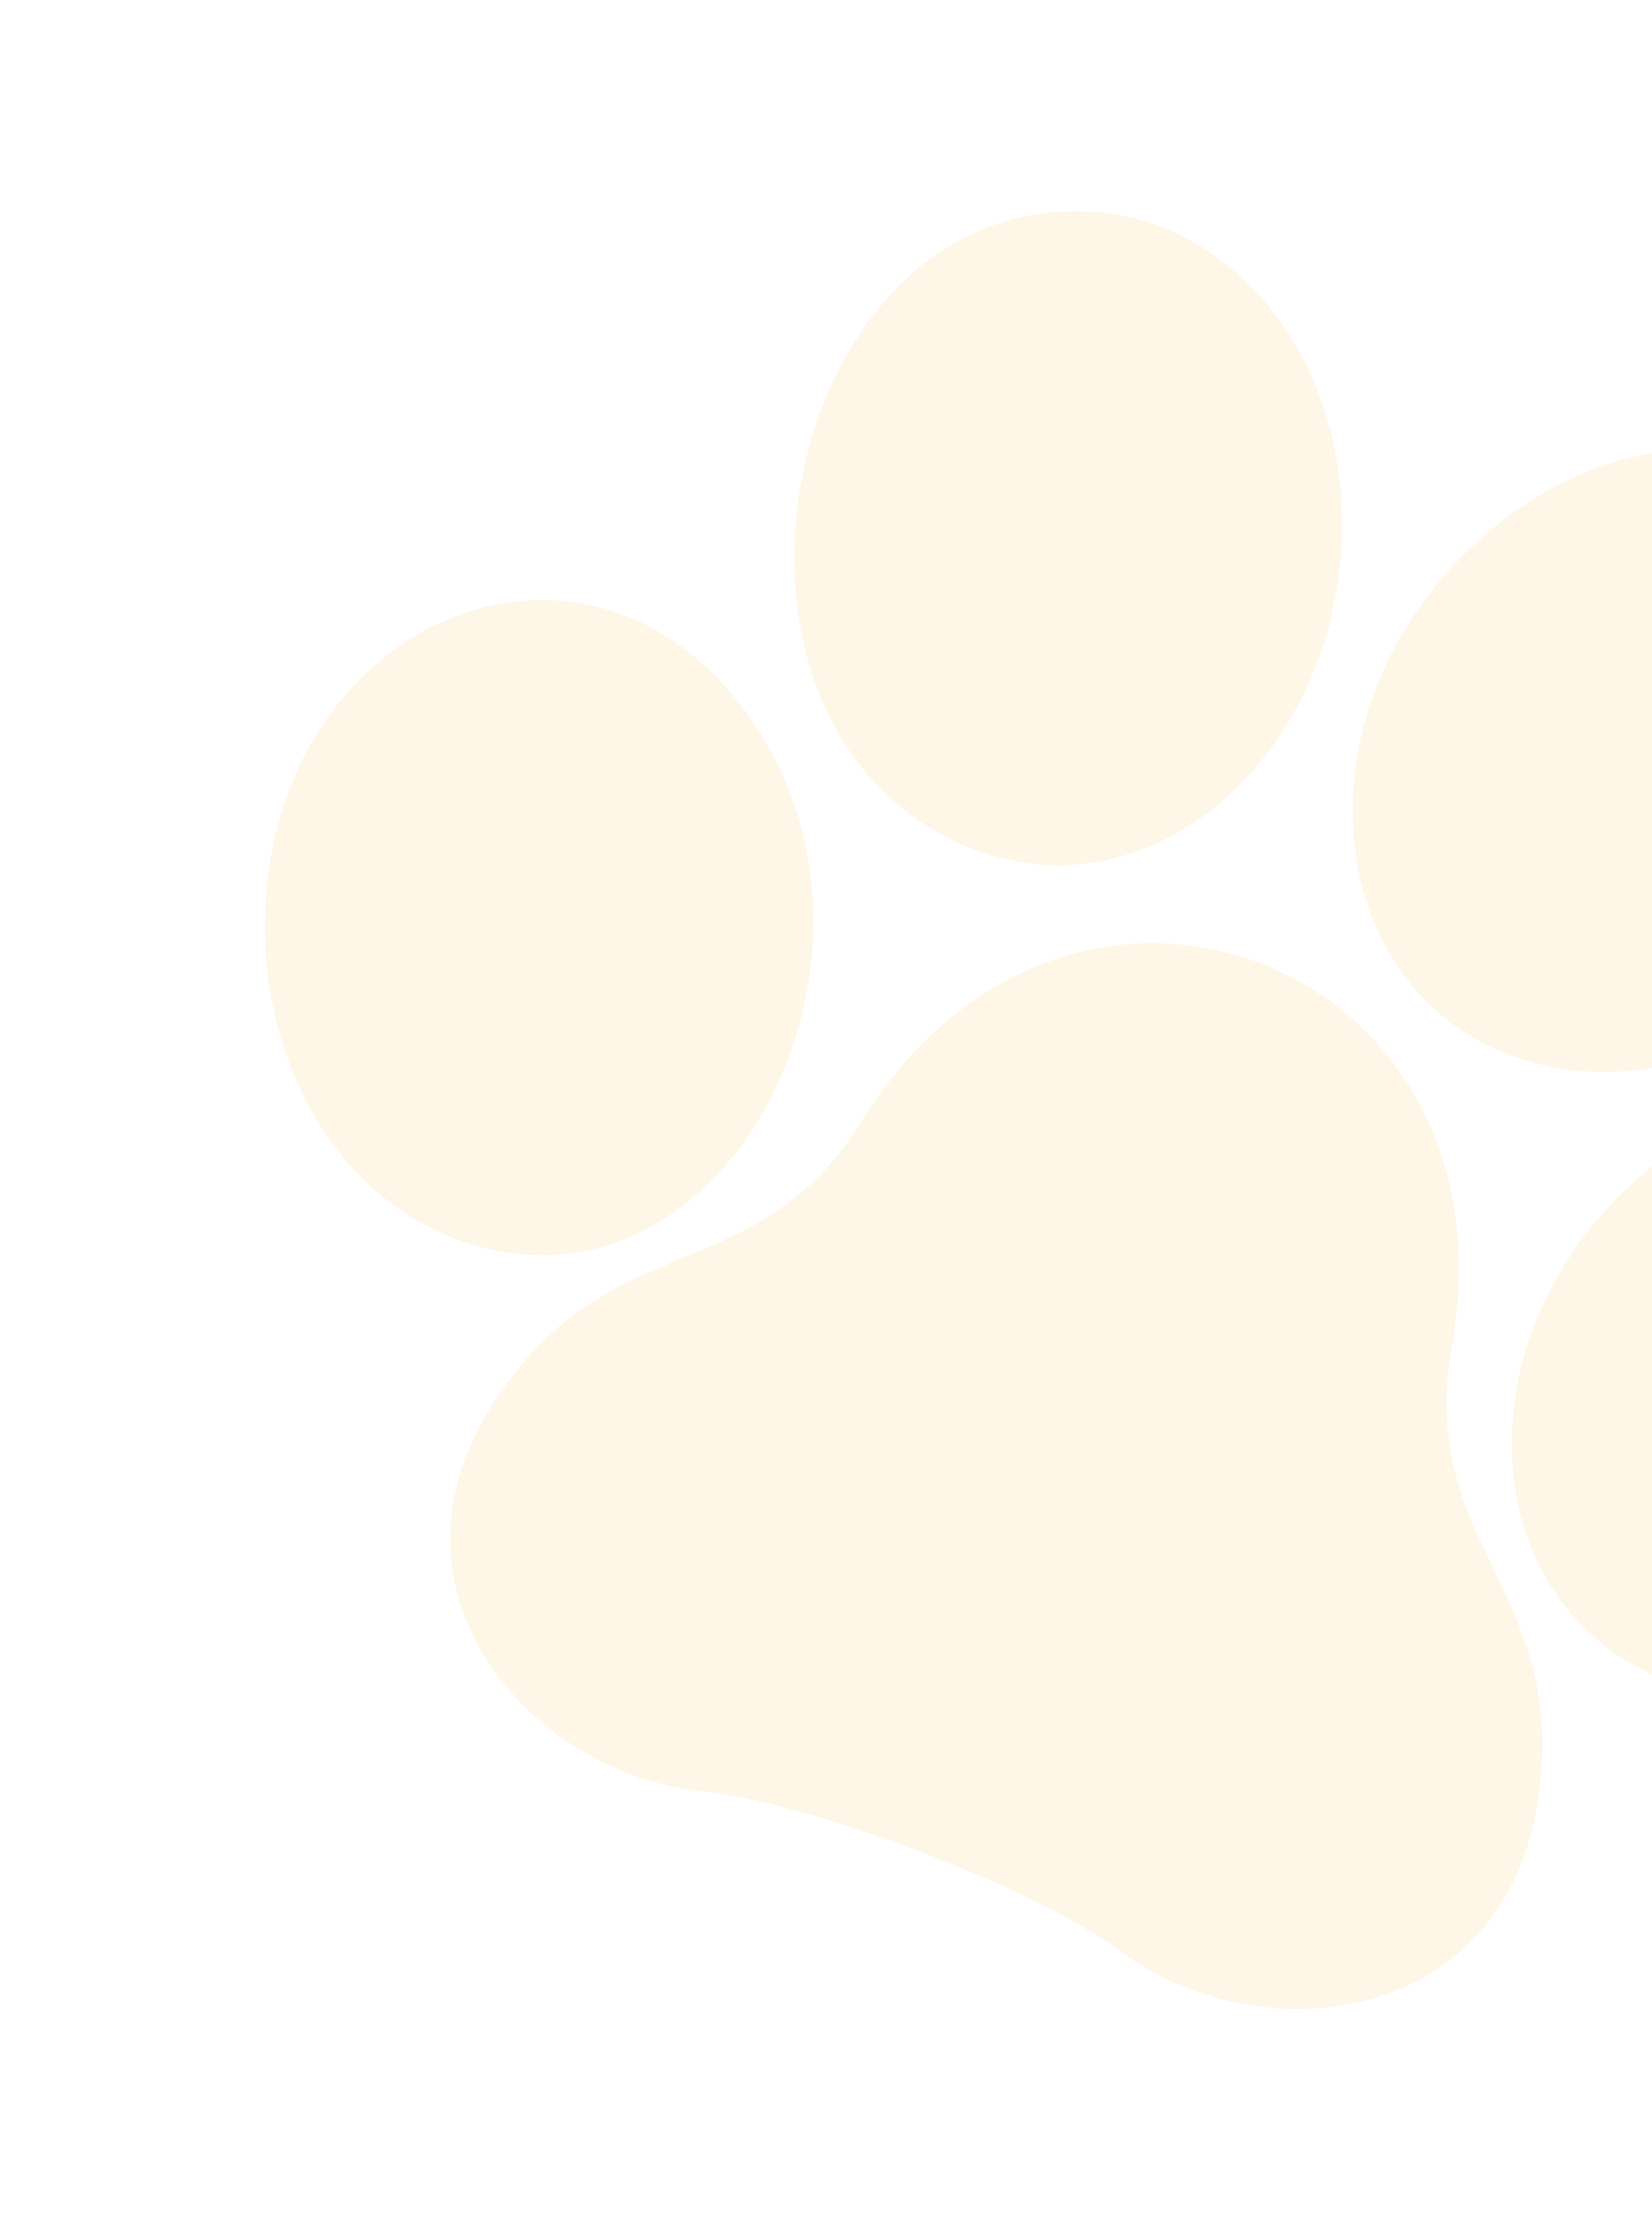
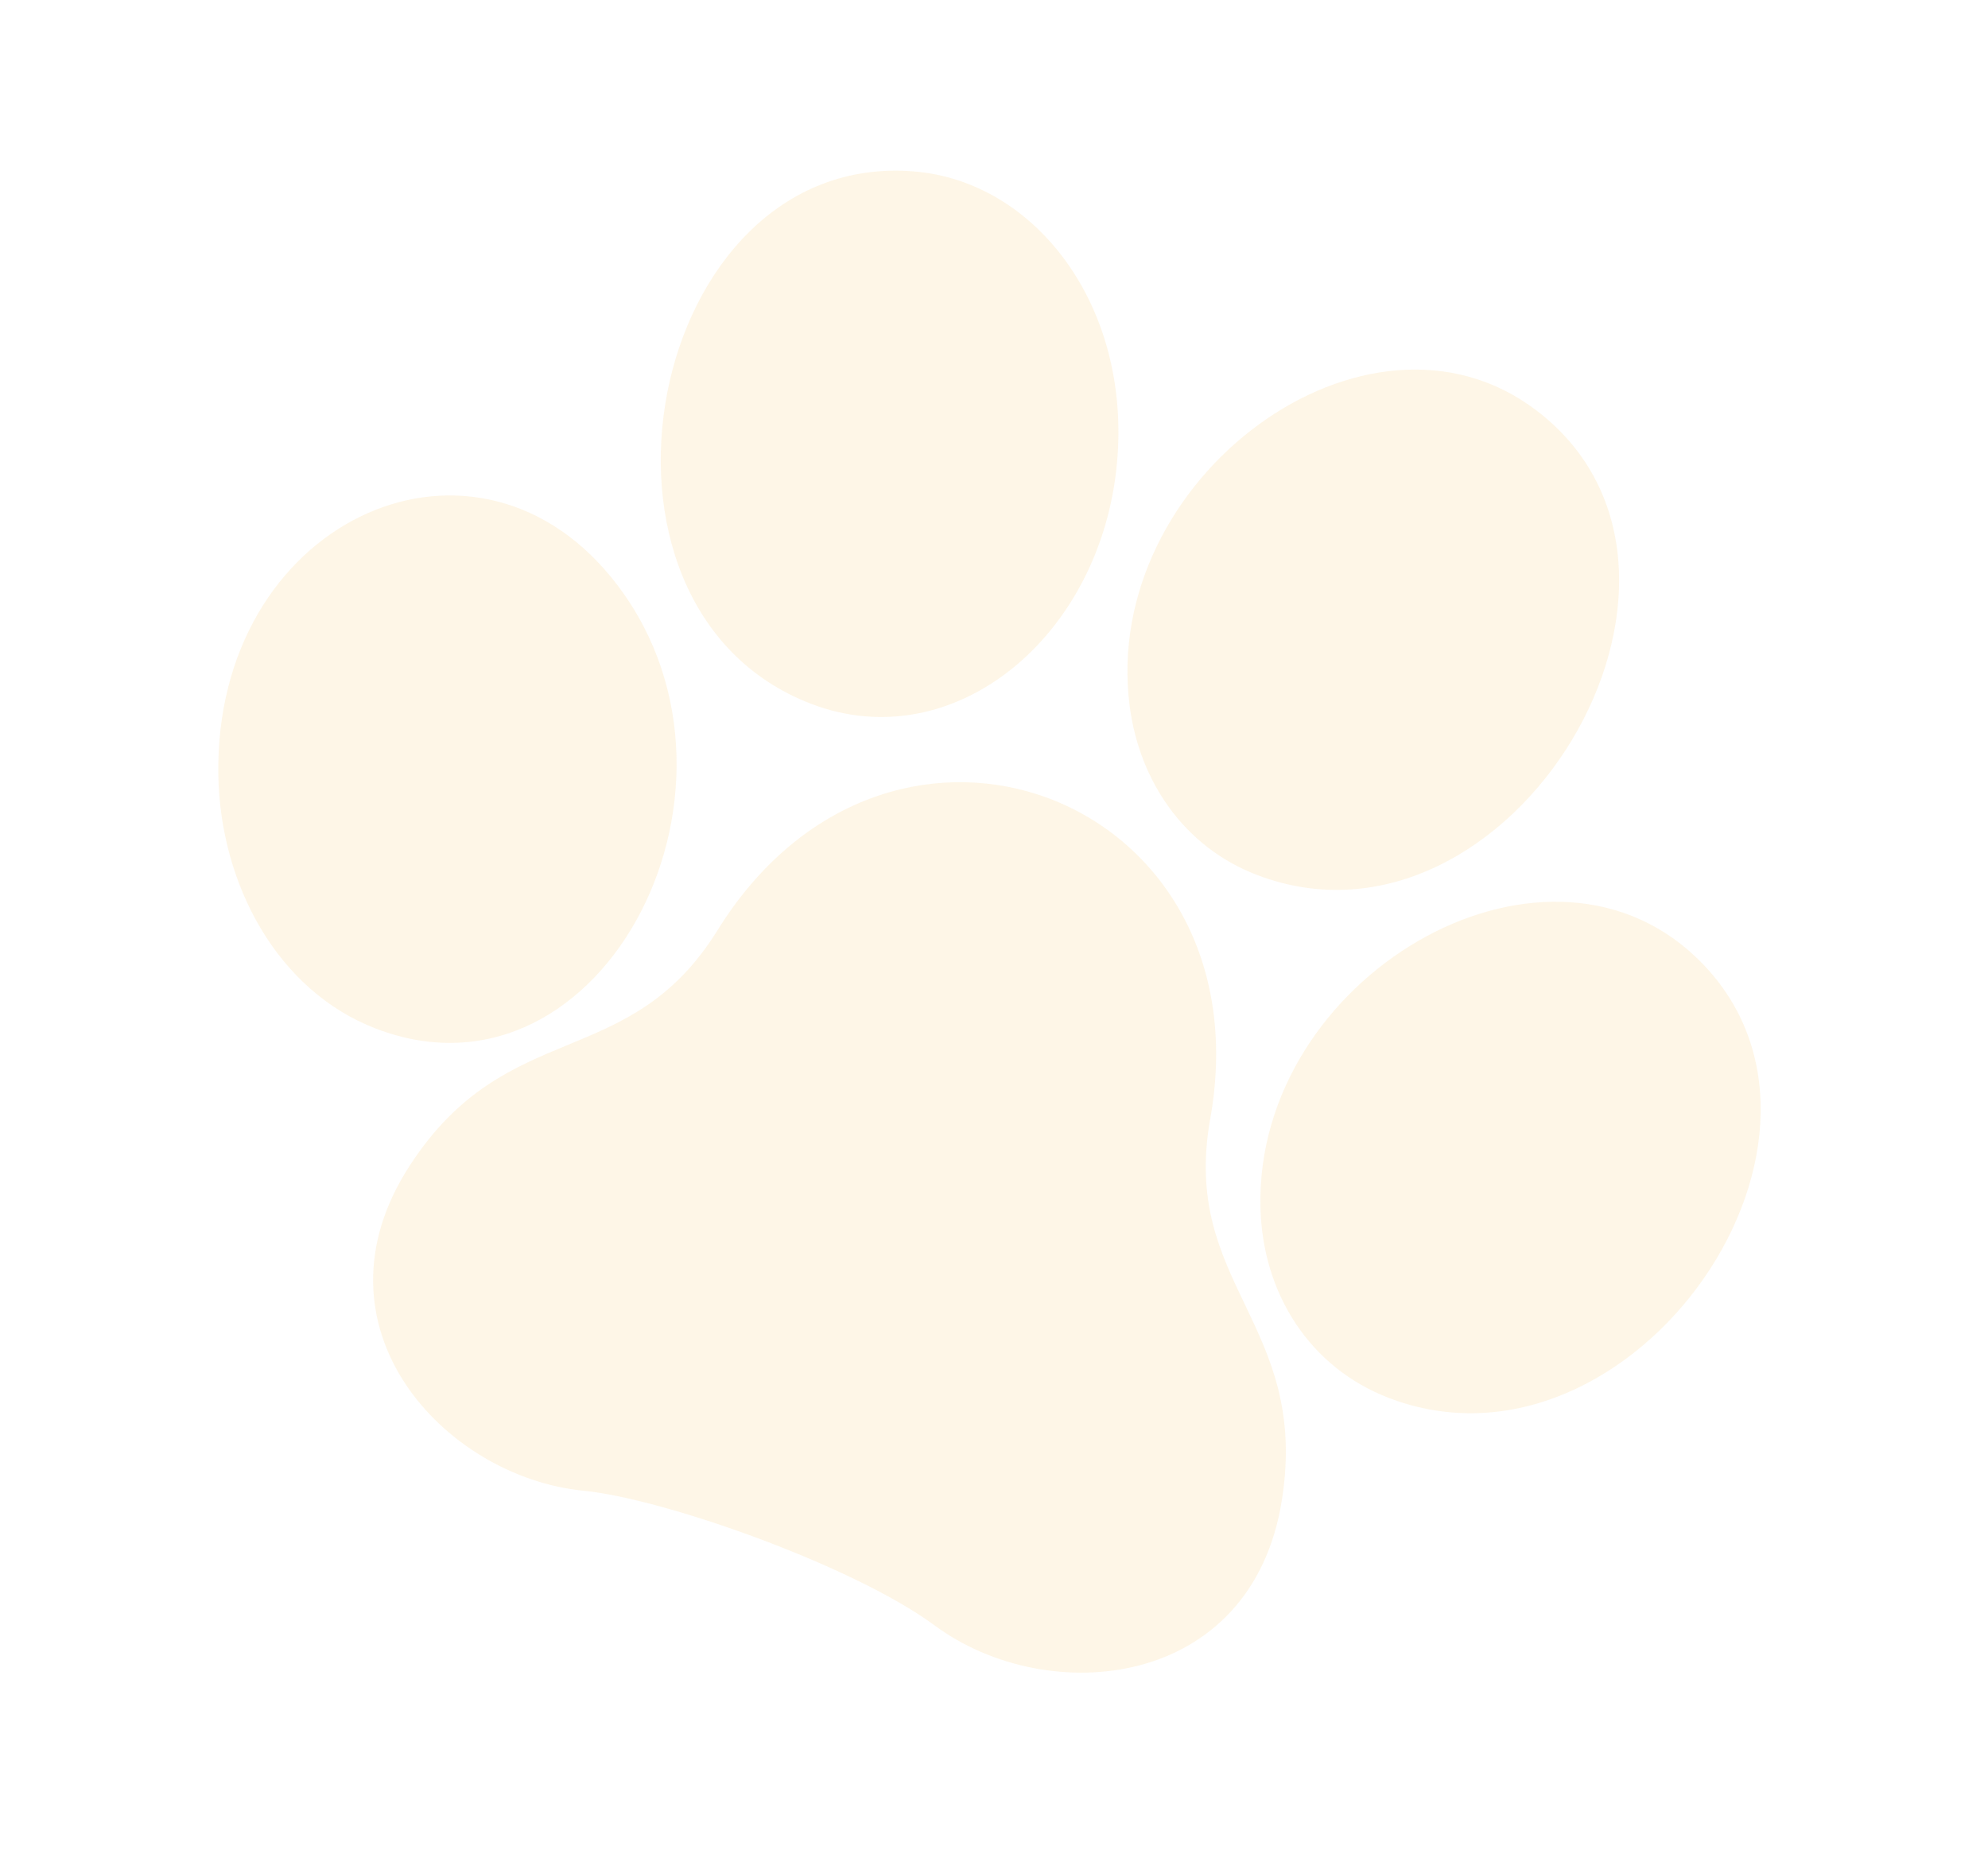
- <svg xmlns="http://www.w3.org/2000/svg" width="100" height="135" viewBox="0 0 100 135" fill="none">
-   <path d="M44.487 42.239C56.424 56.837 44.038 81.319 27.456 74.954C20.304 72.209 16.17 64.48 16.041 56.578C15.744 38.328 34.24 29.703 44.487 42.239Z" fill="#FAC663" fill-opacity="0.15" />
-   <path d="M58.977 51.421C40.635 44.38 47.047 11.259 66.431 12.85C75.261 13.575 82.151 22.613 81.14 33.912C80.011 46.577 69.289 55.38 58.977 51.421Z" fill="#FAC663" fill-opacity="0.15" />
-   <path d="M42.504 108.436C45.32 108.713 50.014 109.997 54.772 111.748C59.802 113.595 64.902 115.962 67.932 118.197C76.109 124.248 90.919 122.887 93.083 109.083C95.082 96.322 85.744 93.508 87.886 81.508C90.058 69.384 83.742 60.706 75.405 57.995C67.689 55.486 58.242 58.092 52.208 67.816C45.781 78.179 36.979 74.022 29.931 84.841C22.288 96.554 32.422 107.452 42.504 108.436Z" fill="#FAC663" fill-opacity="0.15" />
-   <path d="M91.258 63.814C86.07 61.823 82.766 57.112 82.053 51.569C79.934 35.089 99.279 20.827 111.526 30.173C127.019 41.987 109.591 70.851 91.258 63.814Z" fill="#FAC663" fill-opacity="0.15" />
-   <path d="M91.526 87.898C91.144 71.289 111.832 59.122 123.048 69.754C136.558 82.561 118.479 108.488 100.82 101.71C95.153 99.534 91.671 94.212 91.526 87.898Z" fill="#FAC663" fill-opacity="0.15" />
+ <svg xmlns="http://www.w3.org/2000/svg" width="144" height="134" viewBox="0 0 144 134" fill="none">
+   <path d="M44.261 41.809C56.197 56.408 43.812 80.89 27.23 74.525C20.078 71.779 15.944 64.05 15.815 56.148C15.518 37.899 34.014 29.274 44.261 41.809Z" fill="#FAC663" fill-opacity="0.15" />
+   <path d="M58.751 50.992C40.408 43.951 46.821 10.83 66.204 12.42C75.035 13.146 81.924 22.183 80.914 33.482C79.785 46.148 69.062 54.95 58.751 50.992Z" fill="#FAC663" fill-opacity="0.15" />
+   <path d="M42.277 108.007C45.094 108.283 49.788 109.567 54.545 111.318C59.575 113.166 64.675 115.533 67.705 117.768C75.883 123.819 90.693 122.458 92.857 108.654C94.856 95.892 85.518 93.078 87.66 81.079C89.832 68.955 83.516 60.277 75.179 57.565C67.463 55.057 58.016 57.662 51.982 67.386C45.554 77.75 36.753 73.593 29.704 84.412C22.062 96.125 32.196 107.023 42.277 108.007Z" fill="#FAC663" fill-opacity="0.15" />
+   <path d="M91.032 63.385C85.844 61.393 82.54 56.682 81.826 51.14C79.707 34.66 99.052 20.398 111.3 29.744C126.793 41.557 109.364 70.422 91.032 63.385Z" fill="#FAC663" fill-opacity="0.15" />
+   <path d="M91.3 87.469C90.918 70.86 111.606 58.693 122.822 69.325C136.332 82.132 118.253 108.059 100.594 101.28C94.927 99.105 91.445 93.782 91.3 87.469Z" fill="#FAC663" fill-opacity="0.15" />
</svg>
